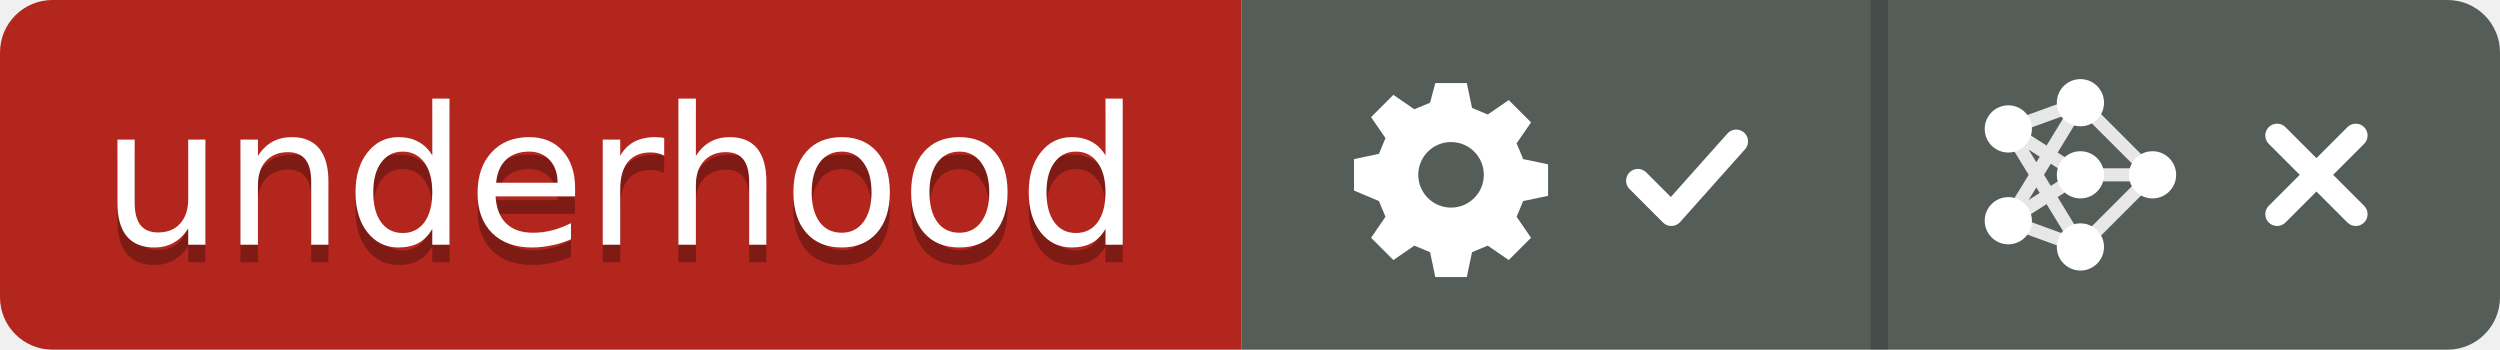
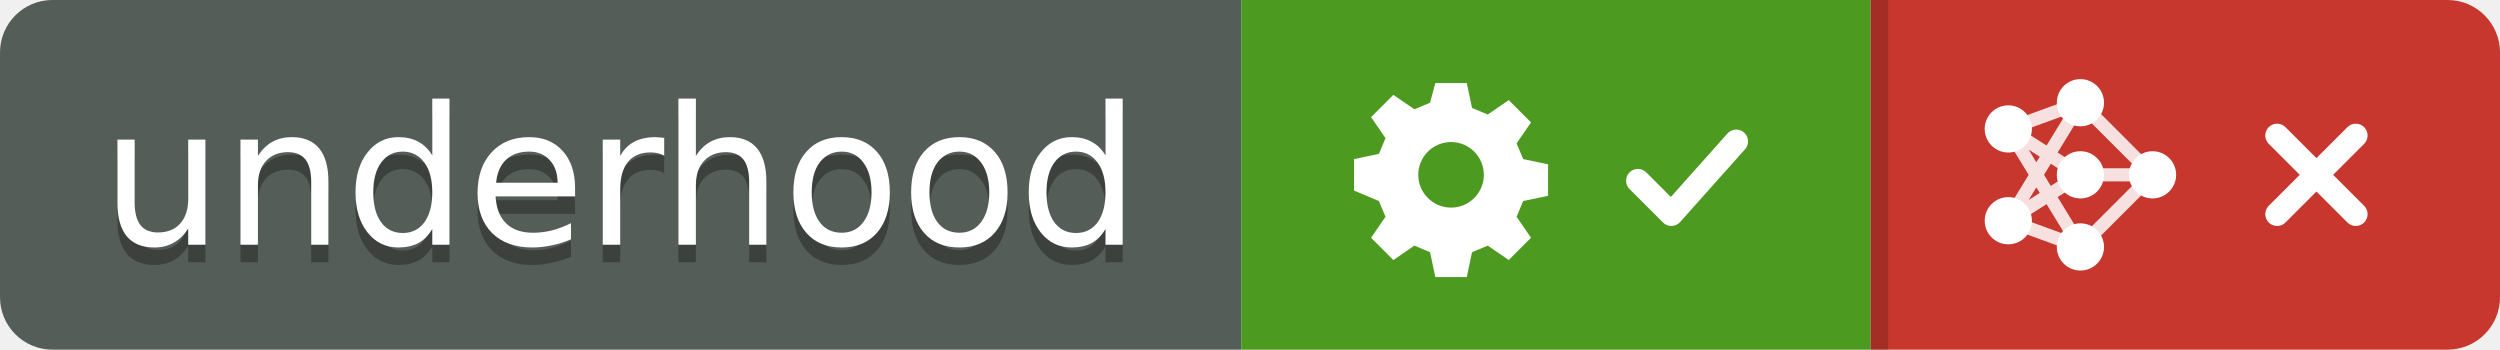
<svg xmlns="http://www.w3.org/2000/svg" width="143" height="20" viewBox="0 0 143 20" role="img" aria-label="underhood: deterministic code only, no magic">
  <clipPath id="r">
    <rect width="143" height="20" rx="3" />
  </clipPath>
  <g clip-path="url(#r)">
-     <rect width="71" height="20" fill="#b3261e" />
-     <rect x="71" width="72" height="20" fill="#555d59" />
+     <rect width="71" height="20" fill="#555d59" />
+     <rect x="71" width="36" height="20" fill="#4c9a1f" />
+     <rect x="107" width="36" height="20" fill="#c8372d" />
    <rect x="107" width="1" height="20" fill="#000" fill-opacity=".18" />
  </g>
  <g fill="#fff" font-family="Verdana,Geneva,DejaVu Sans,sans-serif" font-size="11" text-anchor="middle">
    <text x="35.5" y="15" fill="#010101" fill-opacity=".3" textLength="59" lengthAdjust="spacingAndGlyphs">underhood</text>
    <text x="35.5" y="14" textLength="59" lengthAdjust="spacingAndGlyphs">underhood</text>
  </g>
  <g transform="translate(77 4) scale(0.75)">
    <path fill="#fff" d="M9.2 1l.4 1.9 1.2.5 1.6-1.1 1.7 1.7-1.1 1.6.5 1.2 1.9.4v2.4l-1.9.4-.5 1.2 1.1 1.6-1.7 1.7-1.6-1.1-1.2.5-.4 1.9H6.8l-.4-1.9-1.2-.5-1.6 1.1-1.7-1.7 1.1-1.6-.5-1.2L.6 9.2V6.8l1.9-.4.5-1.2-1.1-1.6 1.7-1.7 1.6 1.1 1.2-.5L6.8 1zM8 5.5A2.5 2.5 0 1 0 8 10.5 2.5 2.5 0 0 0 8 5.5z" />
  </g>
  <g transform="translate(92 5.5) scale(0.5625)">
    <path d="M3 8.6l3.4 3.4L13 4.6" fill="none" stroke="#fff" stroke-width="2.4" stroke-linecap="round" stroke-linejoin="round" />
  </g>
  <g transform="translate(113 4) scale(0.75)">
    <g stroke="#fff" stroke-width="1" stroke-opacity=".85">
      <path d="M2.5 4.5L8 2.5M2.5 4.5L8 8M2.5 4.5L8 13.5M2.5 11.5L8 2.5M2.5 11.5L8 8M2.5 11.5L8 13.5M8 2.5L13.5 8M8 8L13.5 8M8 13.5L13.5 8" />
    </g>
    <g fill="#fff">
      <circle cx="2.5" cy="4.5" r="1.8" />
      <circle cx="2.5" cy="11.5" r="1.8" />
      <circle cx="8" cy="2.5" r="1.8" />
      <circle cx="8" cy="8" r="1.8" />
      <circle cx="8" cy="13.5" r="1.8" />
      <circle cx="13.5" cy="8" r="1.8" />
    </g>
  </g>
  <g transform="translate(128 5.5) scale(0.5625)">
    <path d="M4 4l8 8M12 4l-8 8" fill="none" stroke="#fff" stroke-width="2.4" stroke-linecap="round" />
  </g>
</svg>
